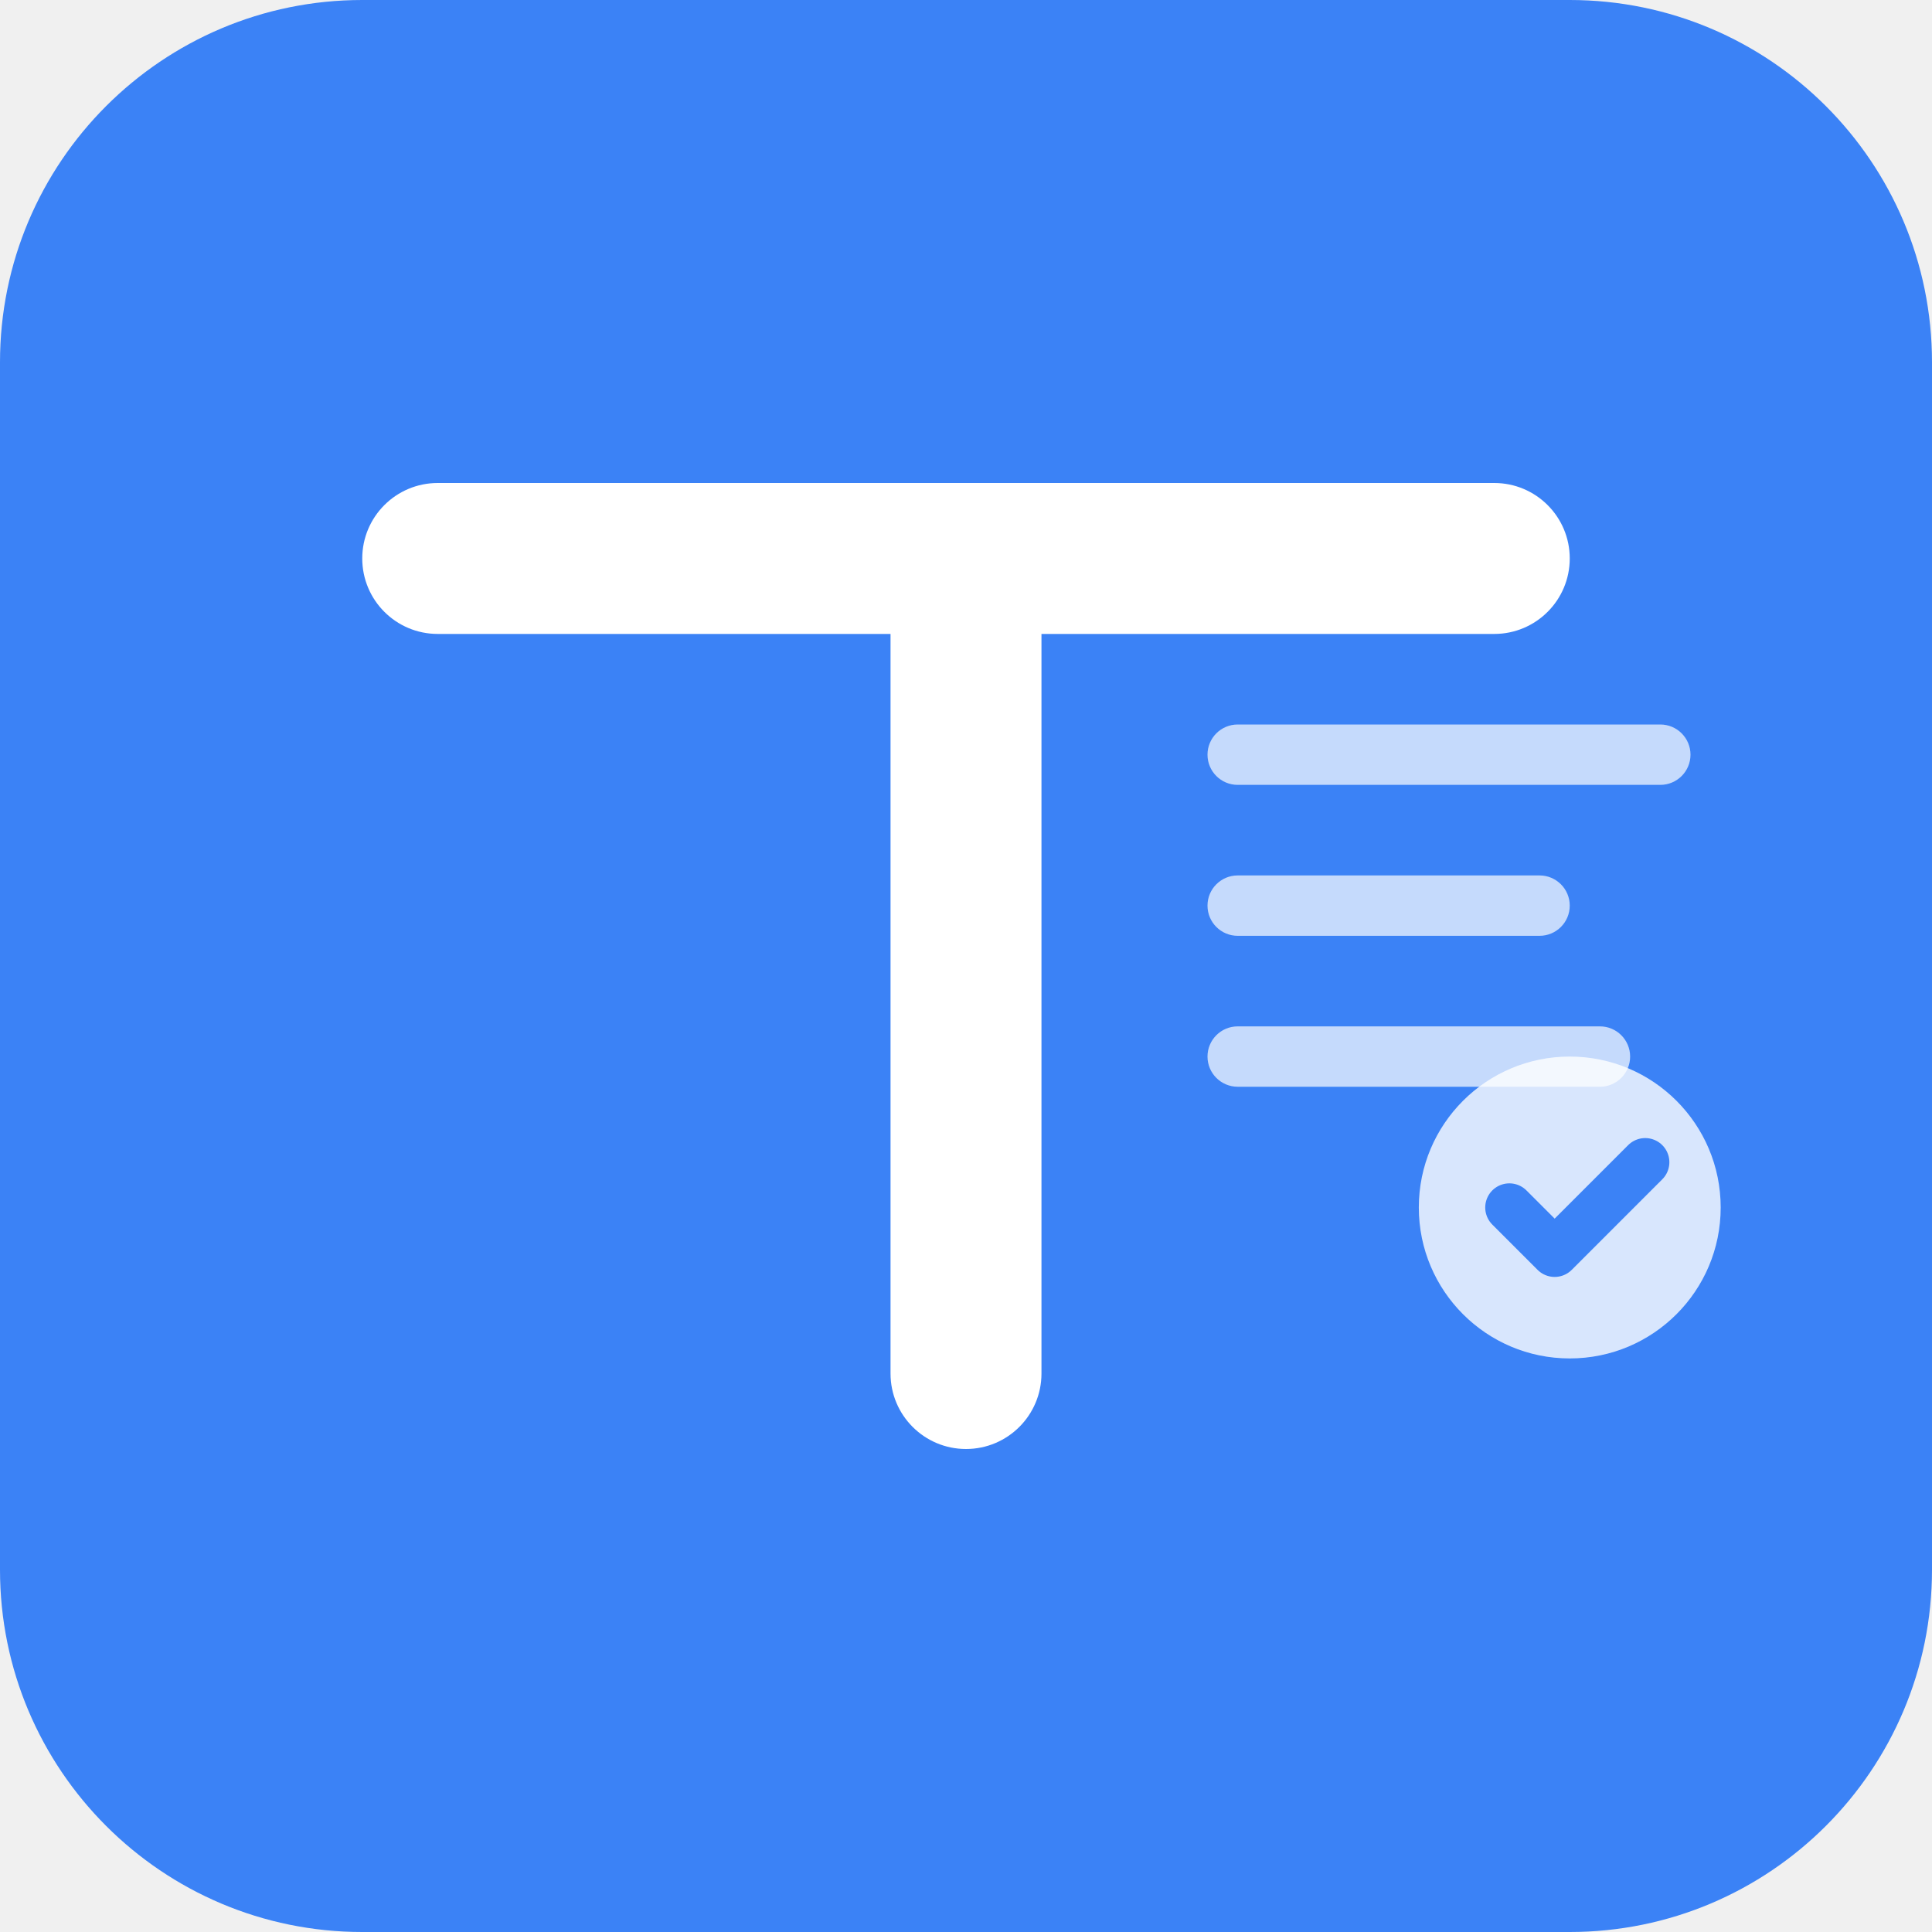
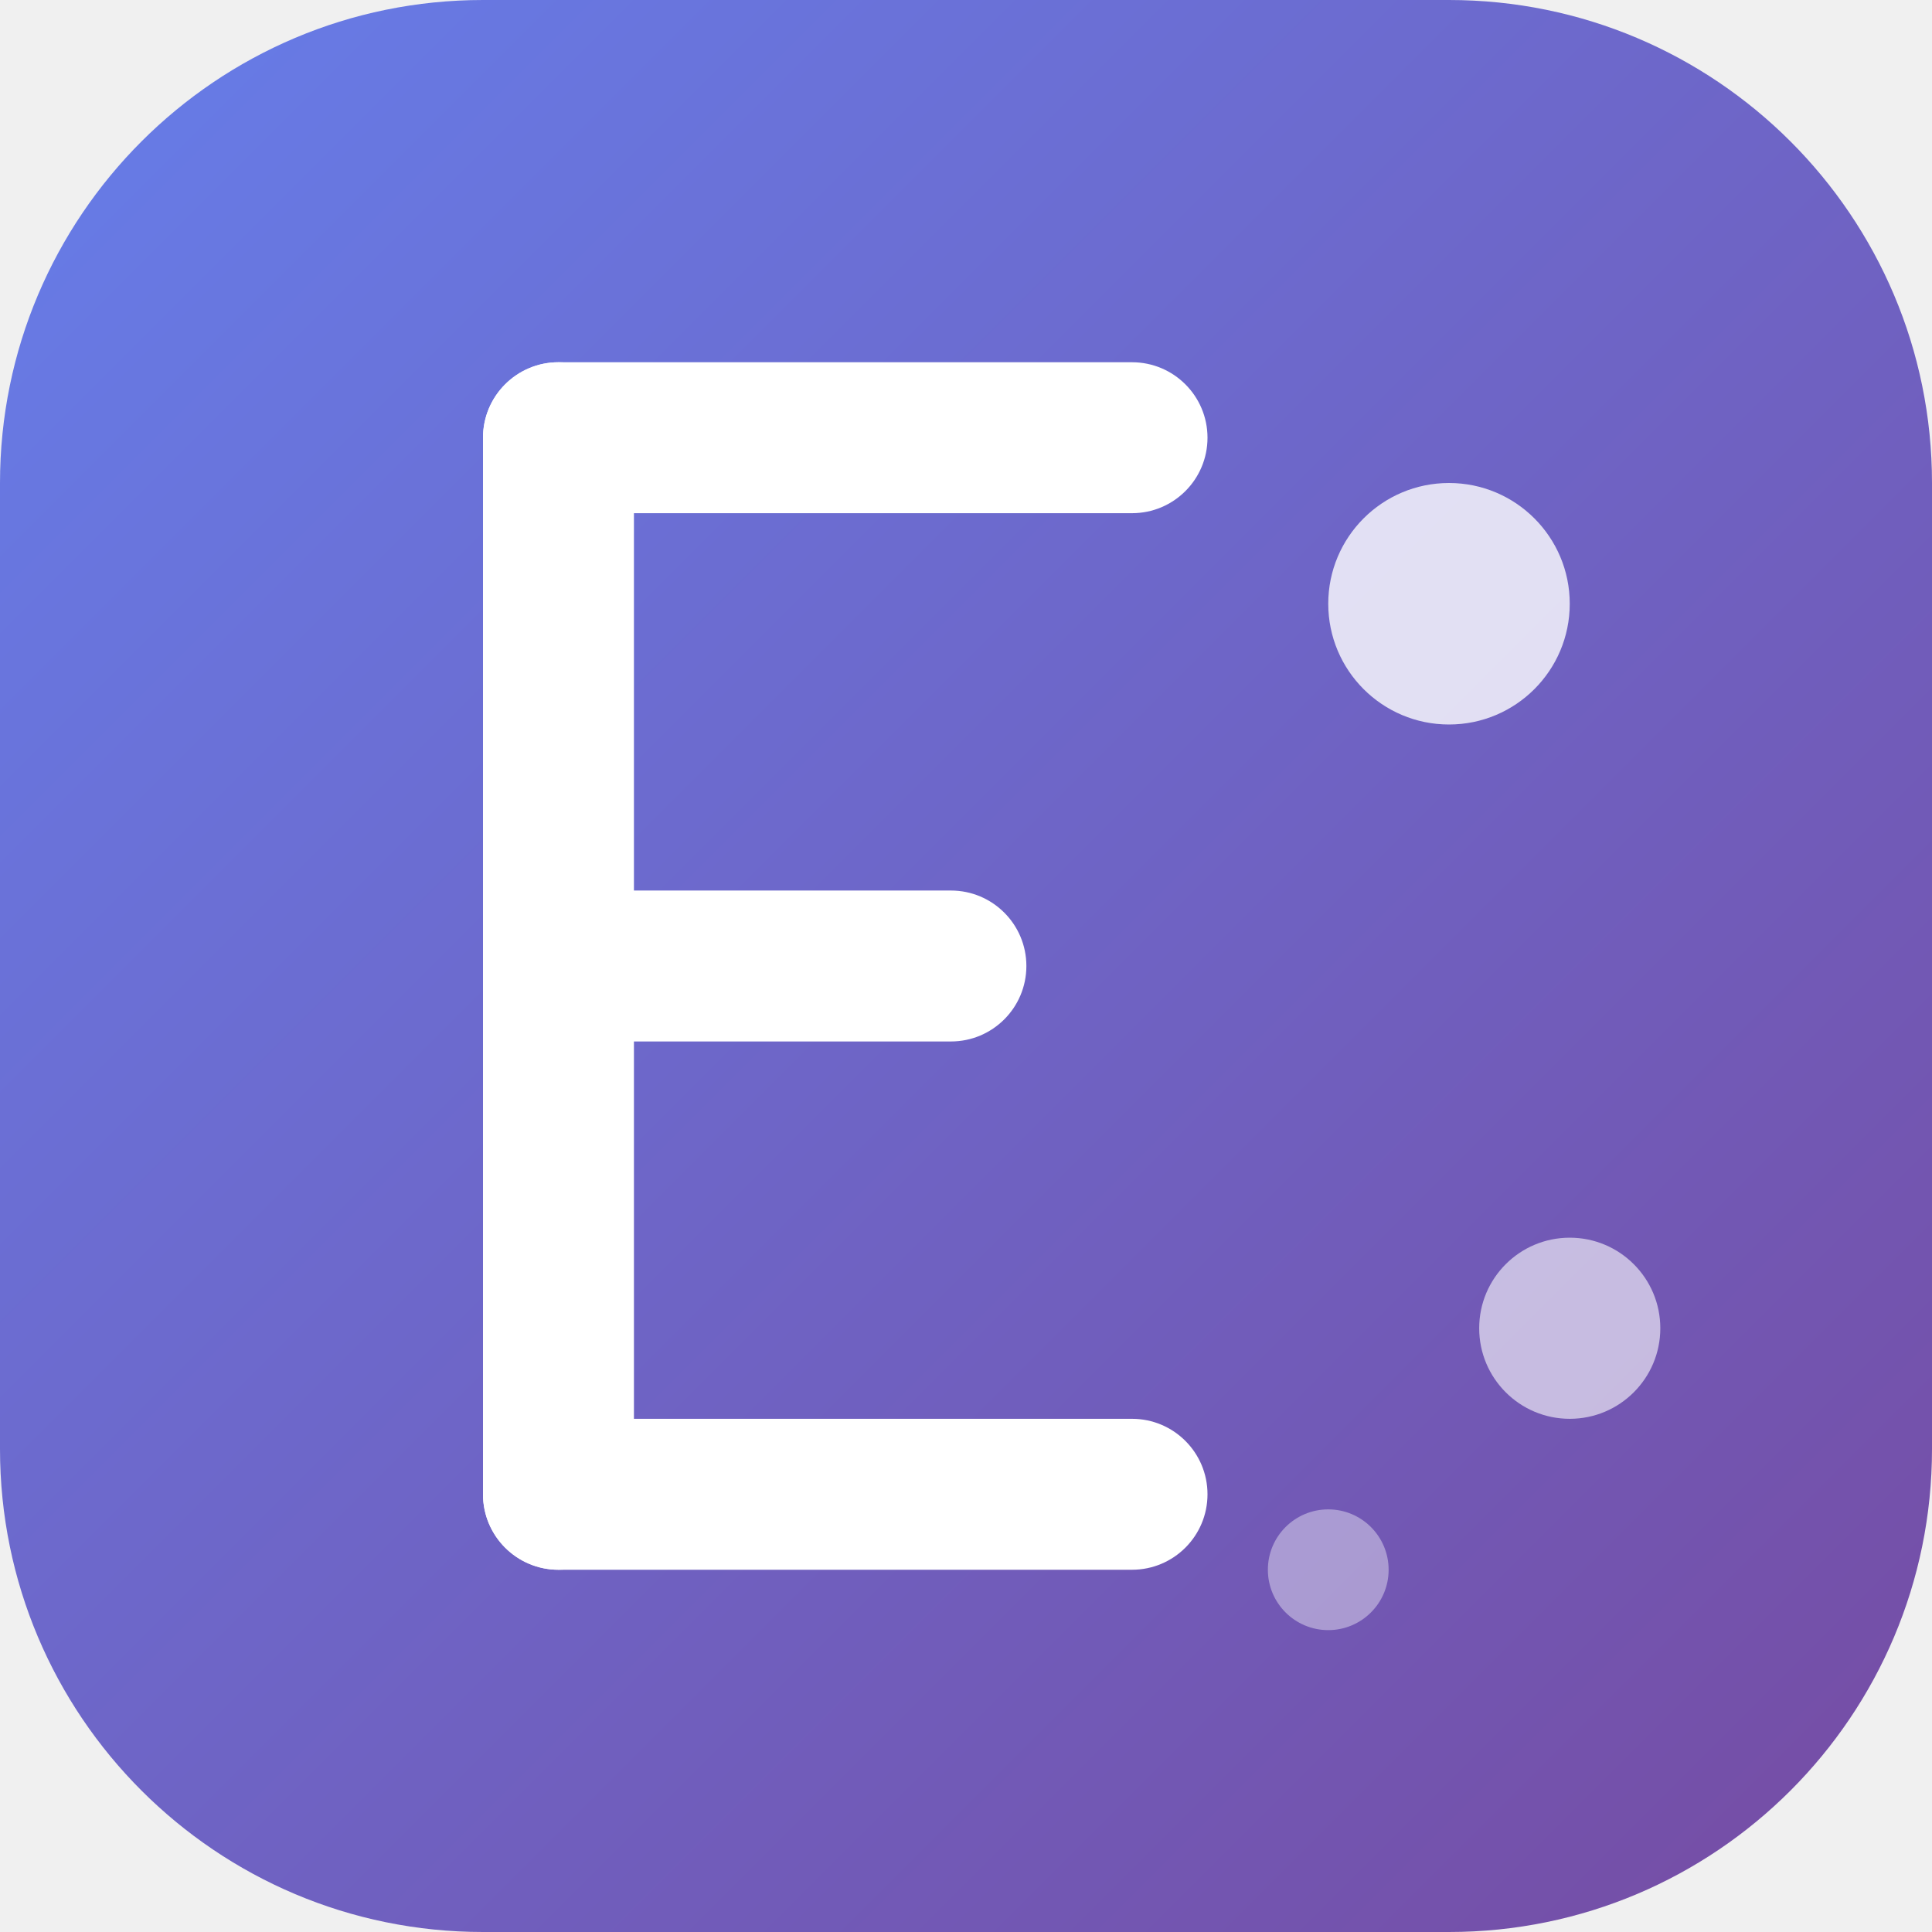
<svg xmlns="http://www.w3.org/2000/svg" viewBox="0 0 32 32" fill="none">
-   <rect width="32" height="32" rx="6" fill="#3B82F6" />
-   <rect x="6" y="8" width="20" height="2.5" rx="1.25" fill="white" />
-   <rect x="14.75" y="8" width="2.5" height="16" rx="1.25" fill="white" />
-   <rect x="20" y="12" width="8" height="1" rx="0.5" fill="white" opacity="0.7" />
-   <rect x="20" y="14.5" width="6" height="1" rx="0.5" fill="white" opacity="0.7" />
-   <rect x="20" y="17" width="7" height="1" rx="0.5" fill="white" opacity="0.7" />
-   <circle cx="26" cy="20" r="2.5" fill="white" opacity="0.8" />
-   <path d="M25 20l0.75 0.75 1.5-1.5" stroke="#3B82F6" stroke-width="0.8" stroke-linecap="round" stroke-linejoin="round" />
+   <defs>
+     <linearGradient id="bg" x1="0%" y1="0%" x2="100%" y2="100%">
+       <stop offset="0%" style="stop-color:#667eea;stop-opacity:1" />
+       <stop offset="100%" style="stop-color:#764ba2;stop-opacity:1" />
+     </linearGradient>
+   </defs>
+   <rect width="32" height="32" rx="8" fill="url(#bg)" />
+   <rect x="8" y="6" width="2.5" height="20" rx="1.25" fill="white" />
+   <rect x="8" y="6" width="12" height="2.5" rx="1.25" fill="white" />
+   <rect x="8" y="14.75" width="9" height="2.5" rx="1.25" fill="white" />
+   <rect x="8" y="23.5" width="12" height="2.5" rx="1.25" fill="white" />
+   <circle cx="24" cy="10" r="2" fill="white" opacity="0.8" />
+   <circle cx="26" cy="22" r="1.5" fill="white" opacity="0.6" />
+   <circle cx="22" cy="26" r="1" fill="white" opacity="0.4" />
</svg>
